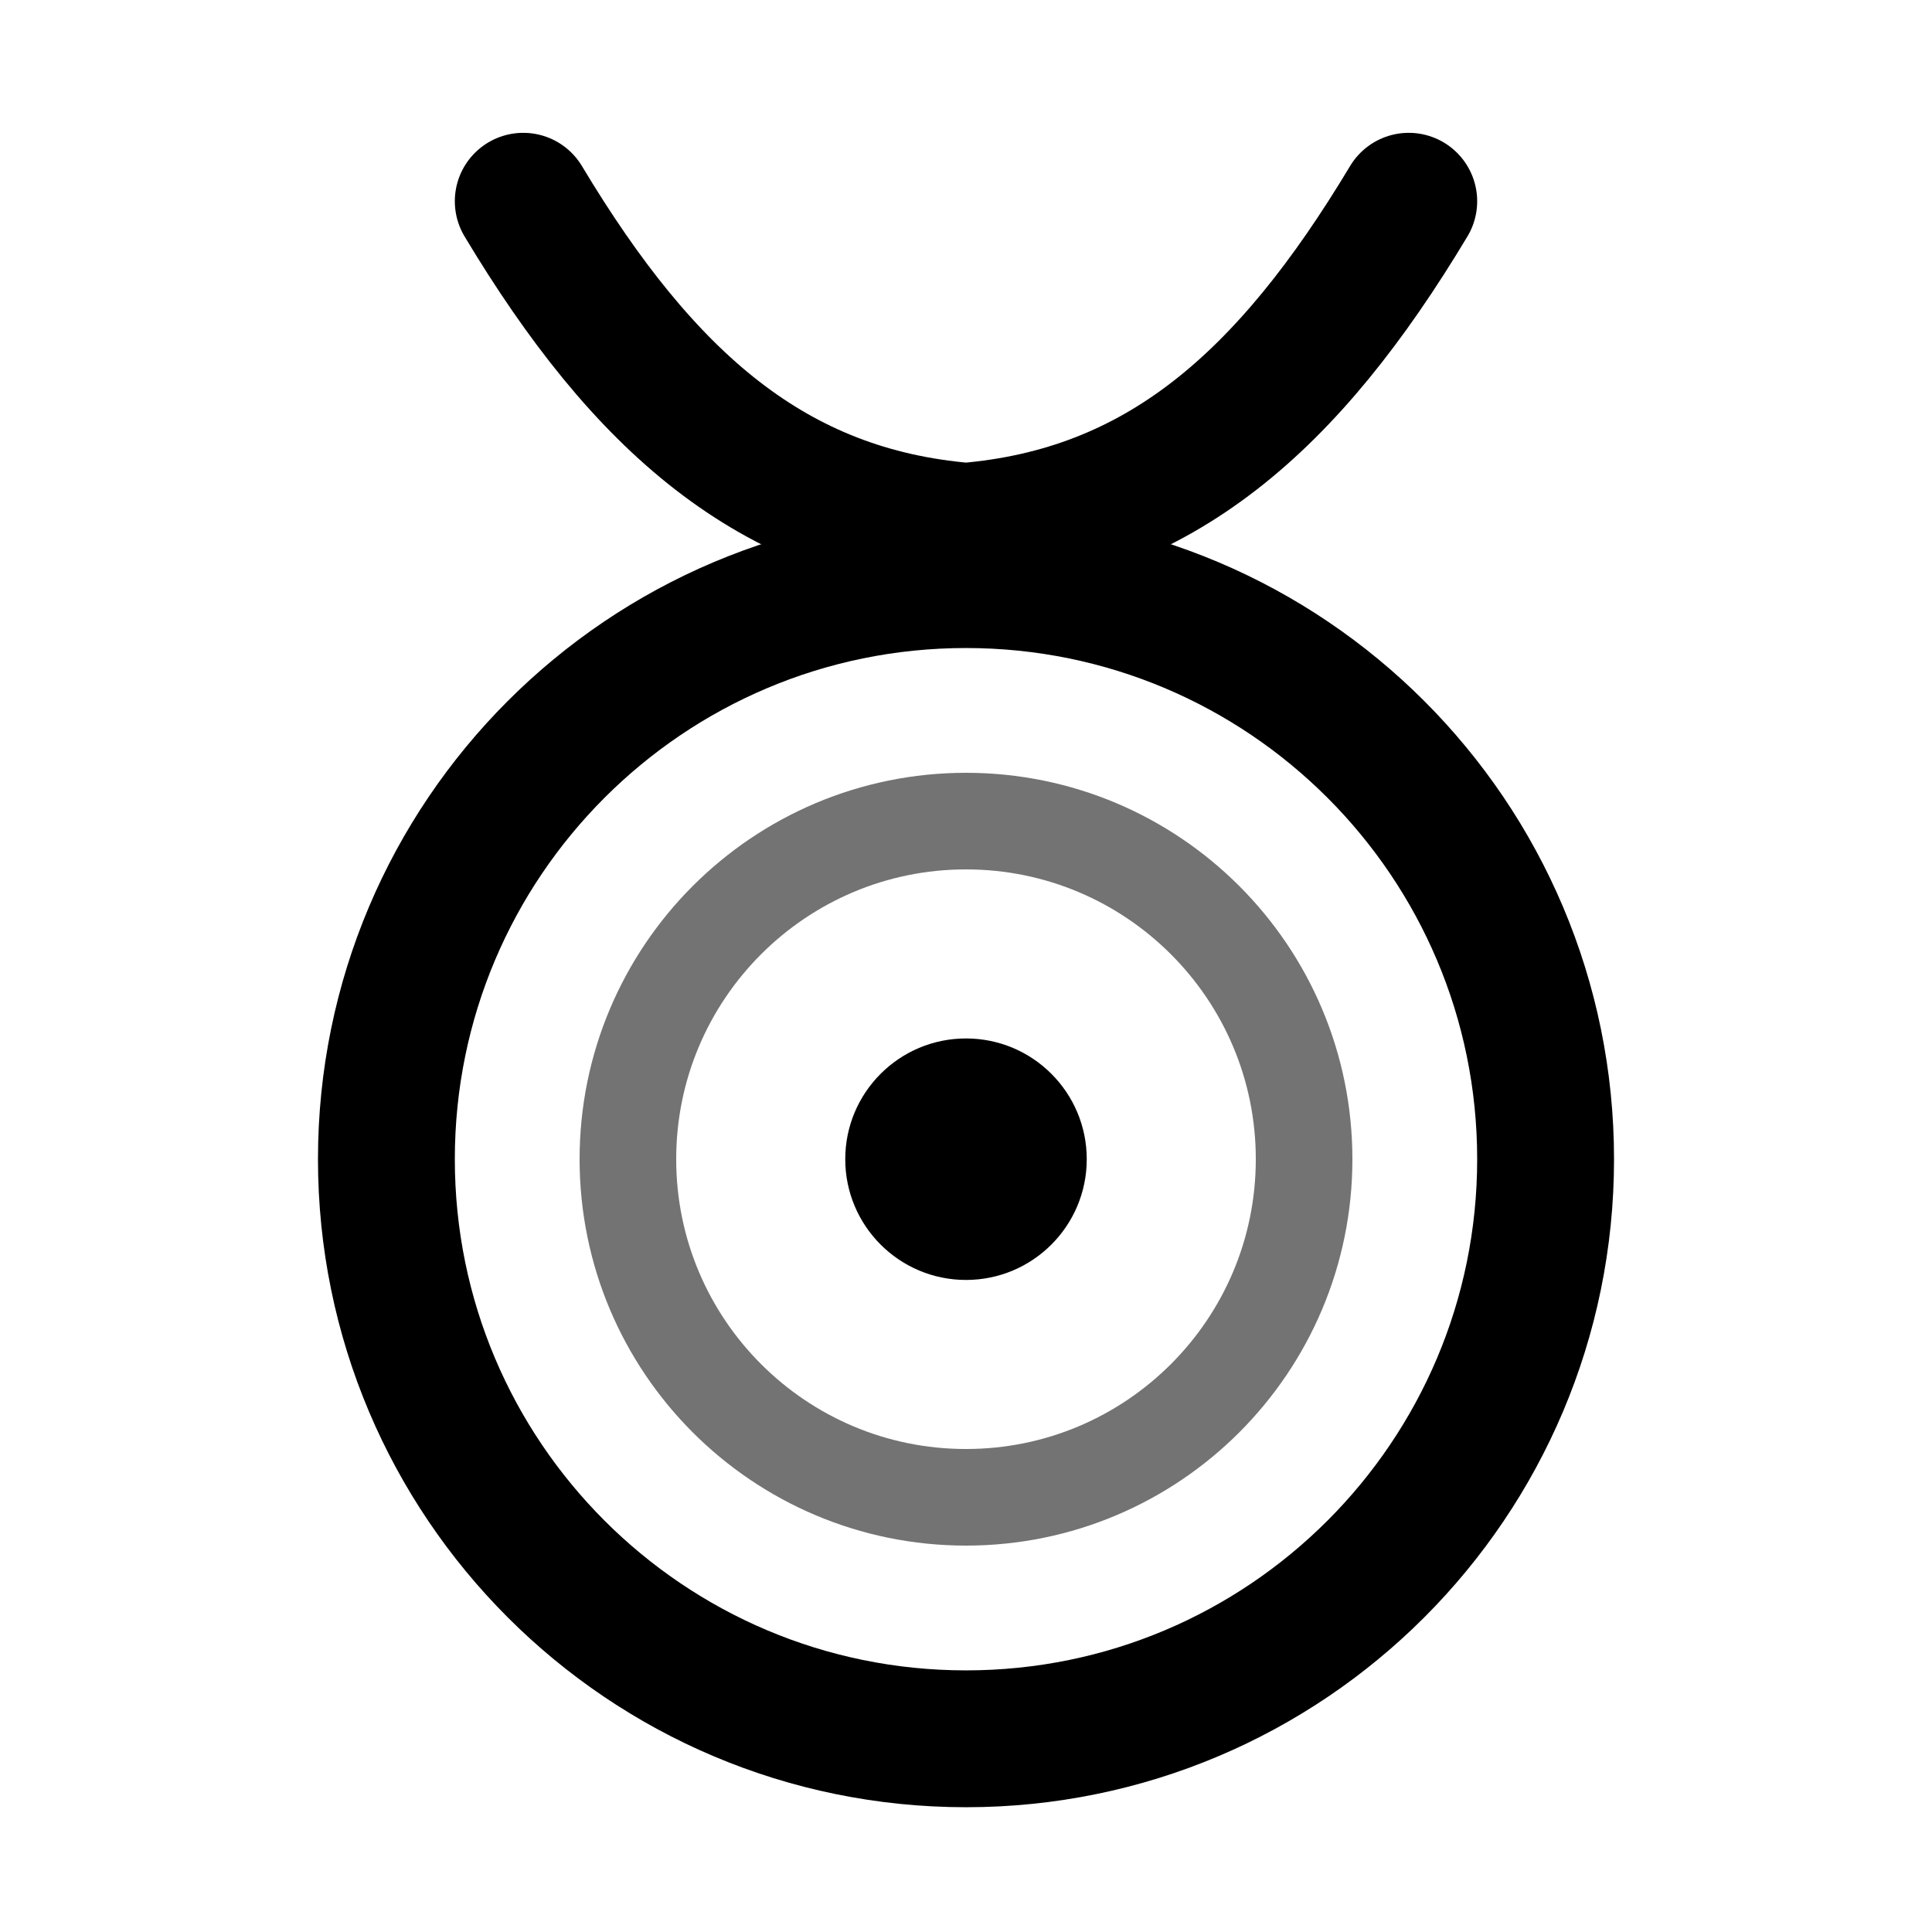
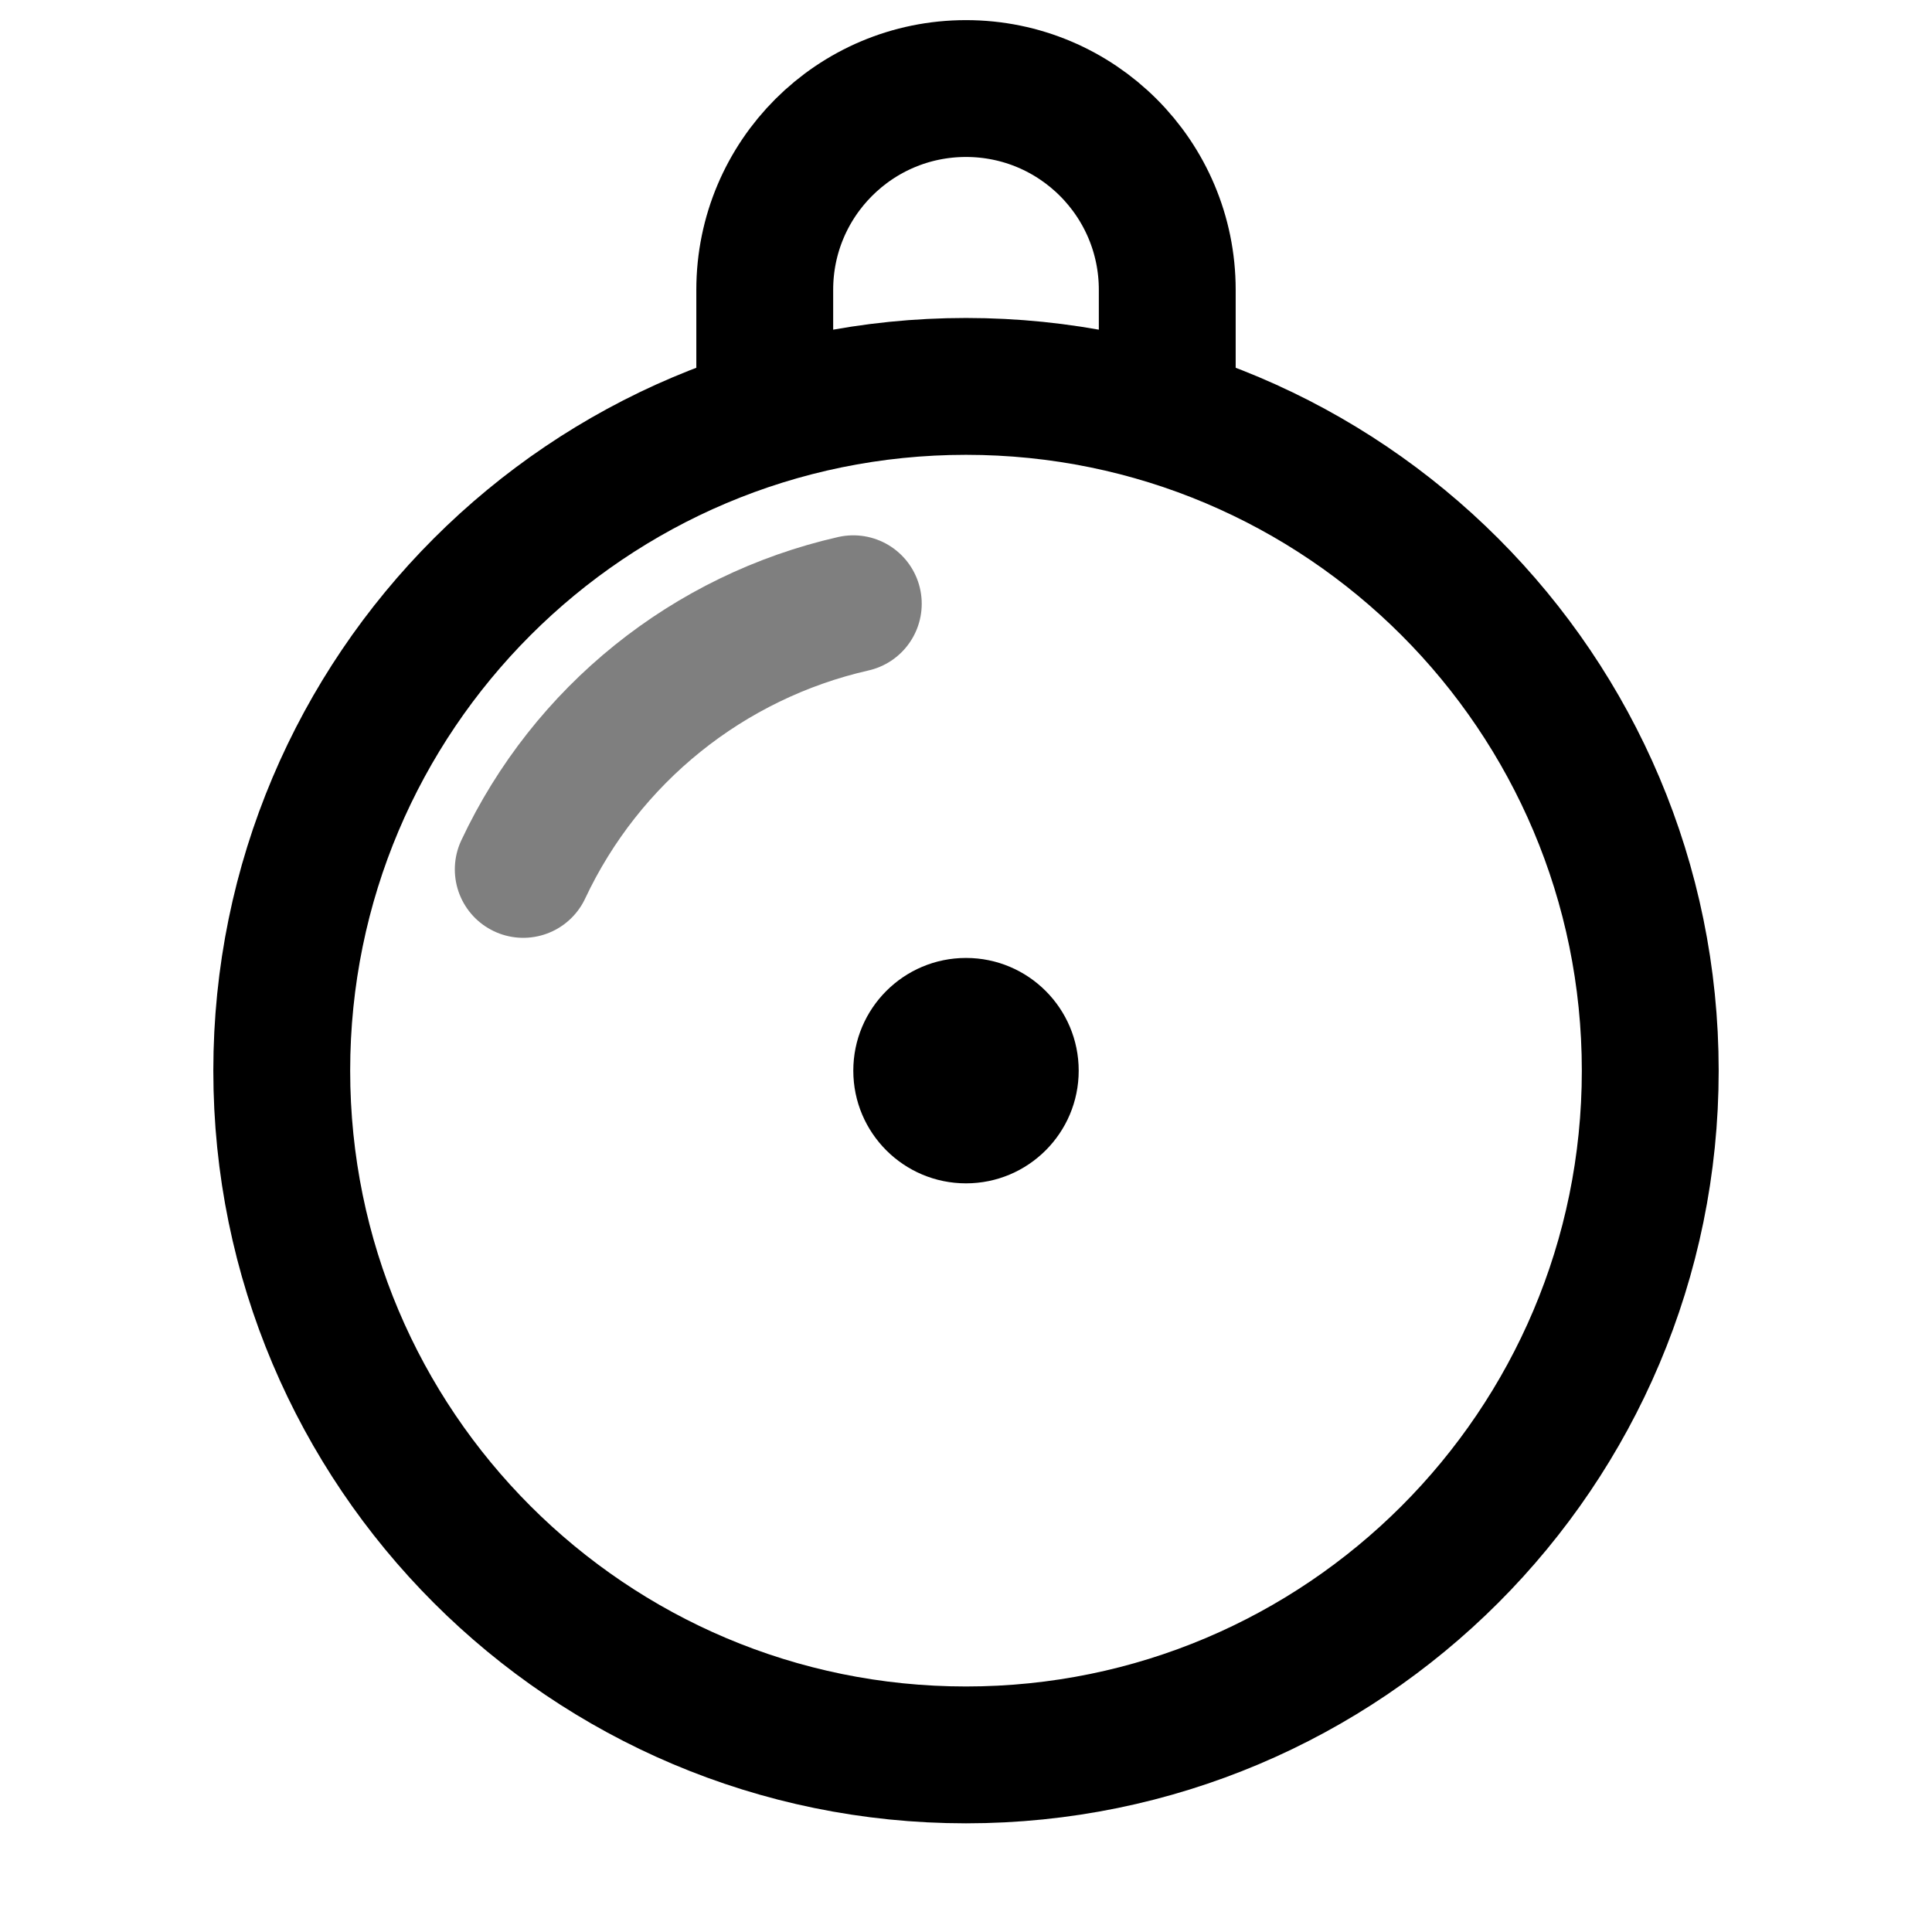
<svg xmlns="http://www.w3.org/2000/svg" width="24" height="24" viewBox="0 0 24 24" fill="none" stroke="currentColor" stroke-width="1.7" stroke-linecap="round" stroke-linejoin="round">
-   <path d="M6.5 2.5C8 5 9.6 6.4 12 6.6 14.4 6.4 16 5 17.5 2.5" />
-   <circle cx="12" cy="14.4" r="7.2" />
-   <circle cx="12" cy="14.4" r="4.2" stroke-width="1.2" opacity=".55" />
-   <circle cx="12" cy="14.4" r="1.5" fill="currentColor" stroke="none" />
+   <path d="M9.5 4.8V3.6a2.5 2.5 0 0 1 5 0v1.2" />
+   <circle cx="12" cy="13.3" r="8.5" />
+   <path d="M6.5 10.8a6 6 0 0 1 4.1-3.3" opacity=".5" />
+   <circle cx="12" cy="13.3" r="1.4" fill="currentColor" stroke="none" />
</svg>
